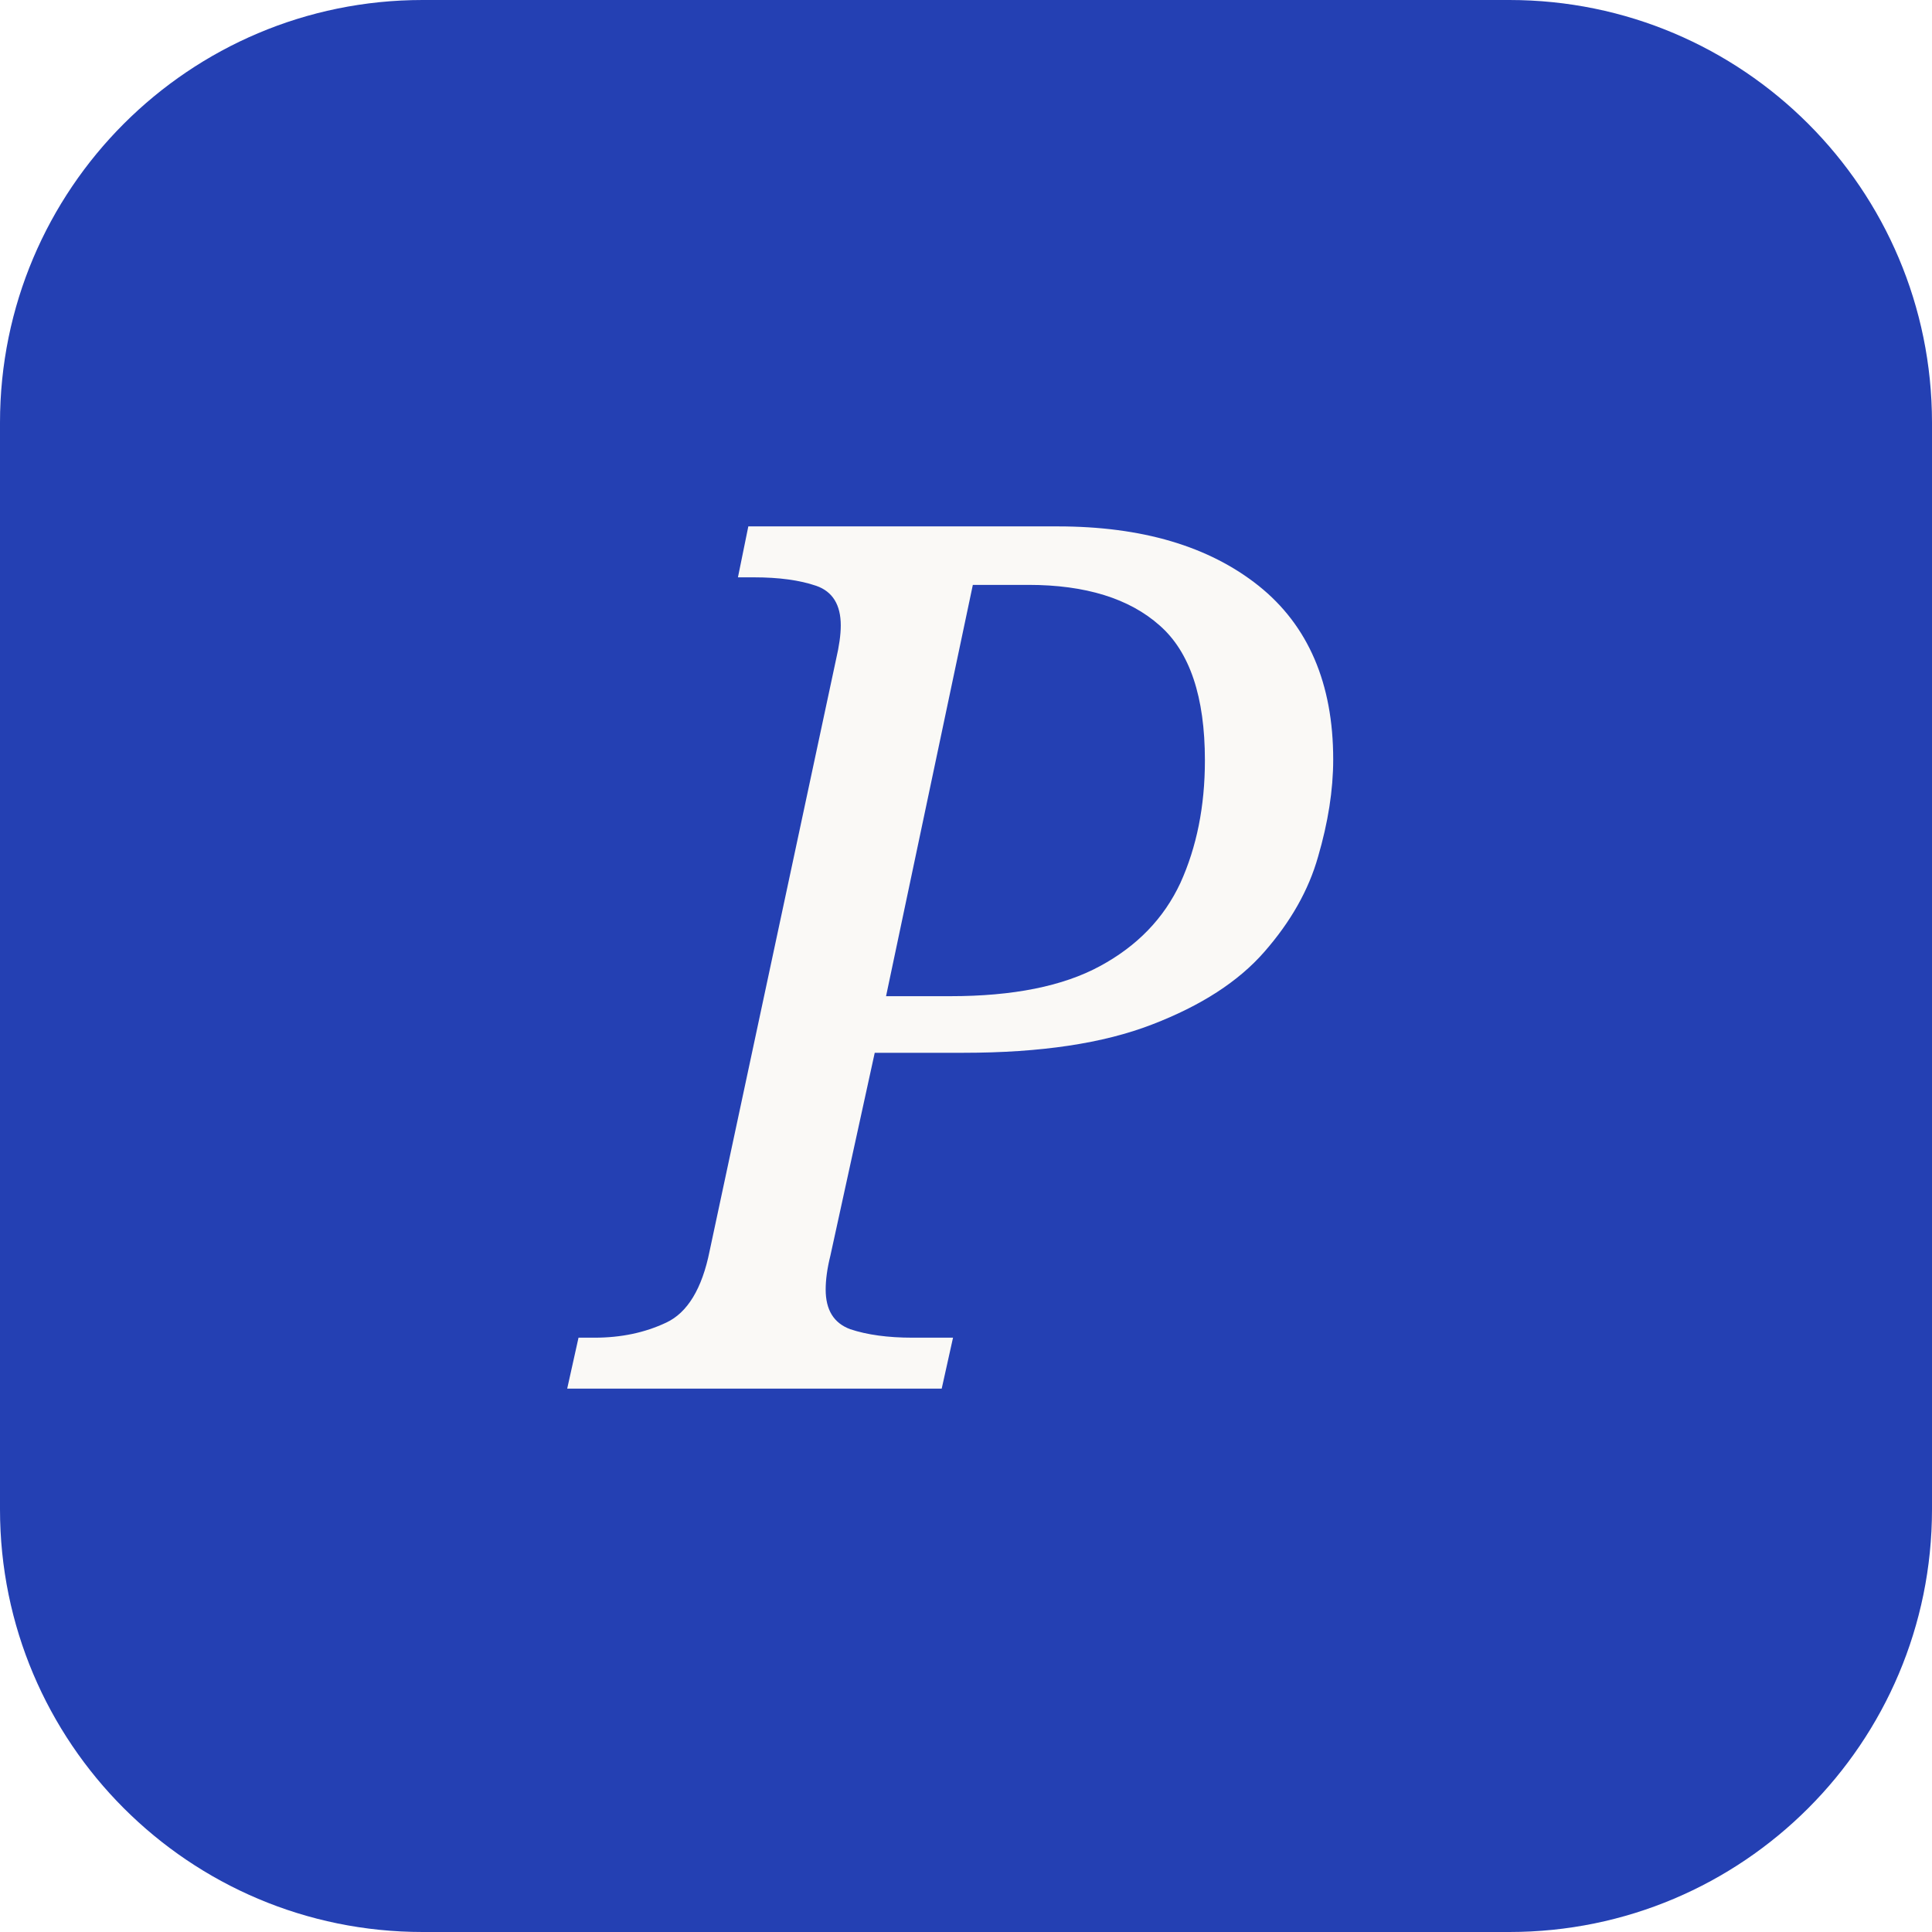
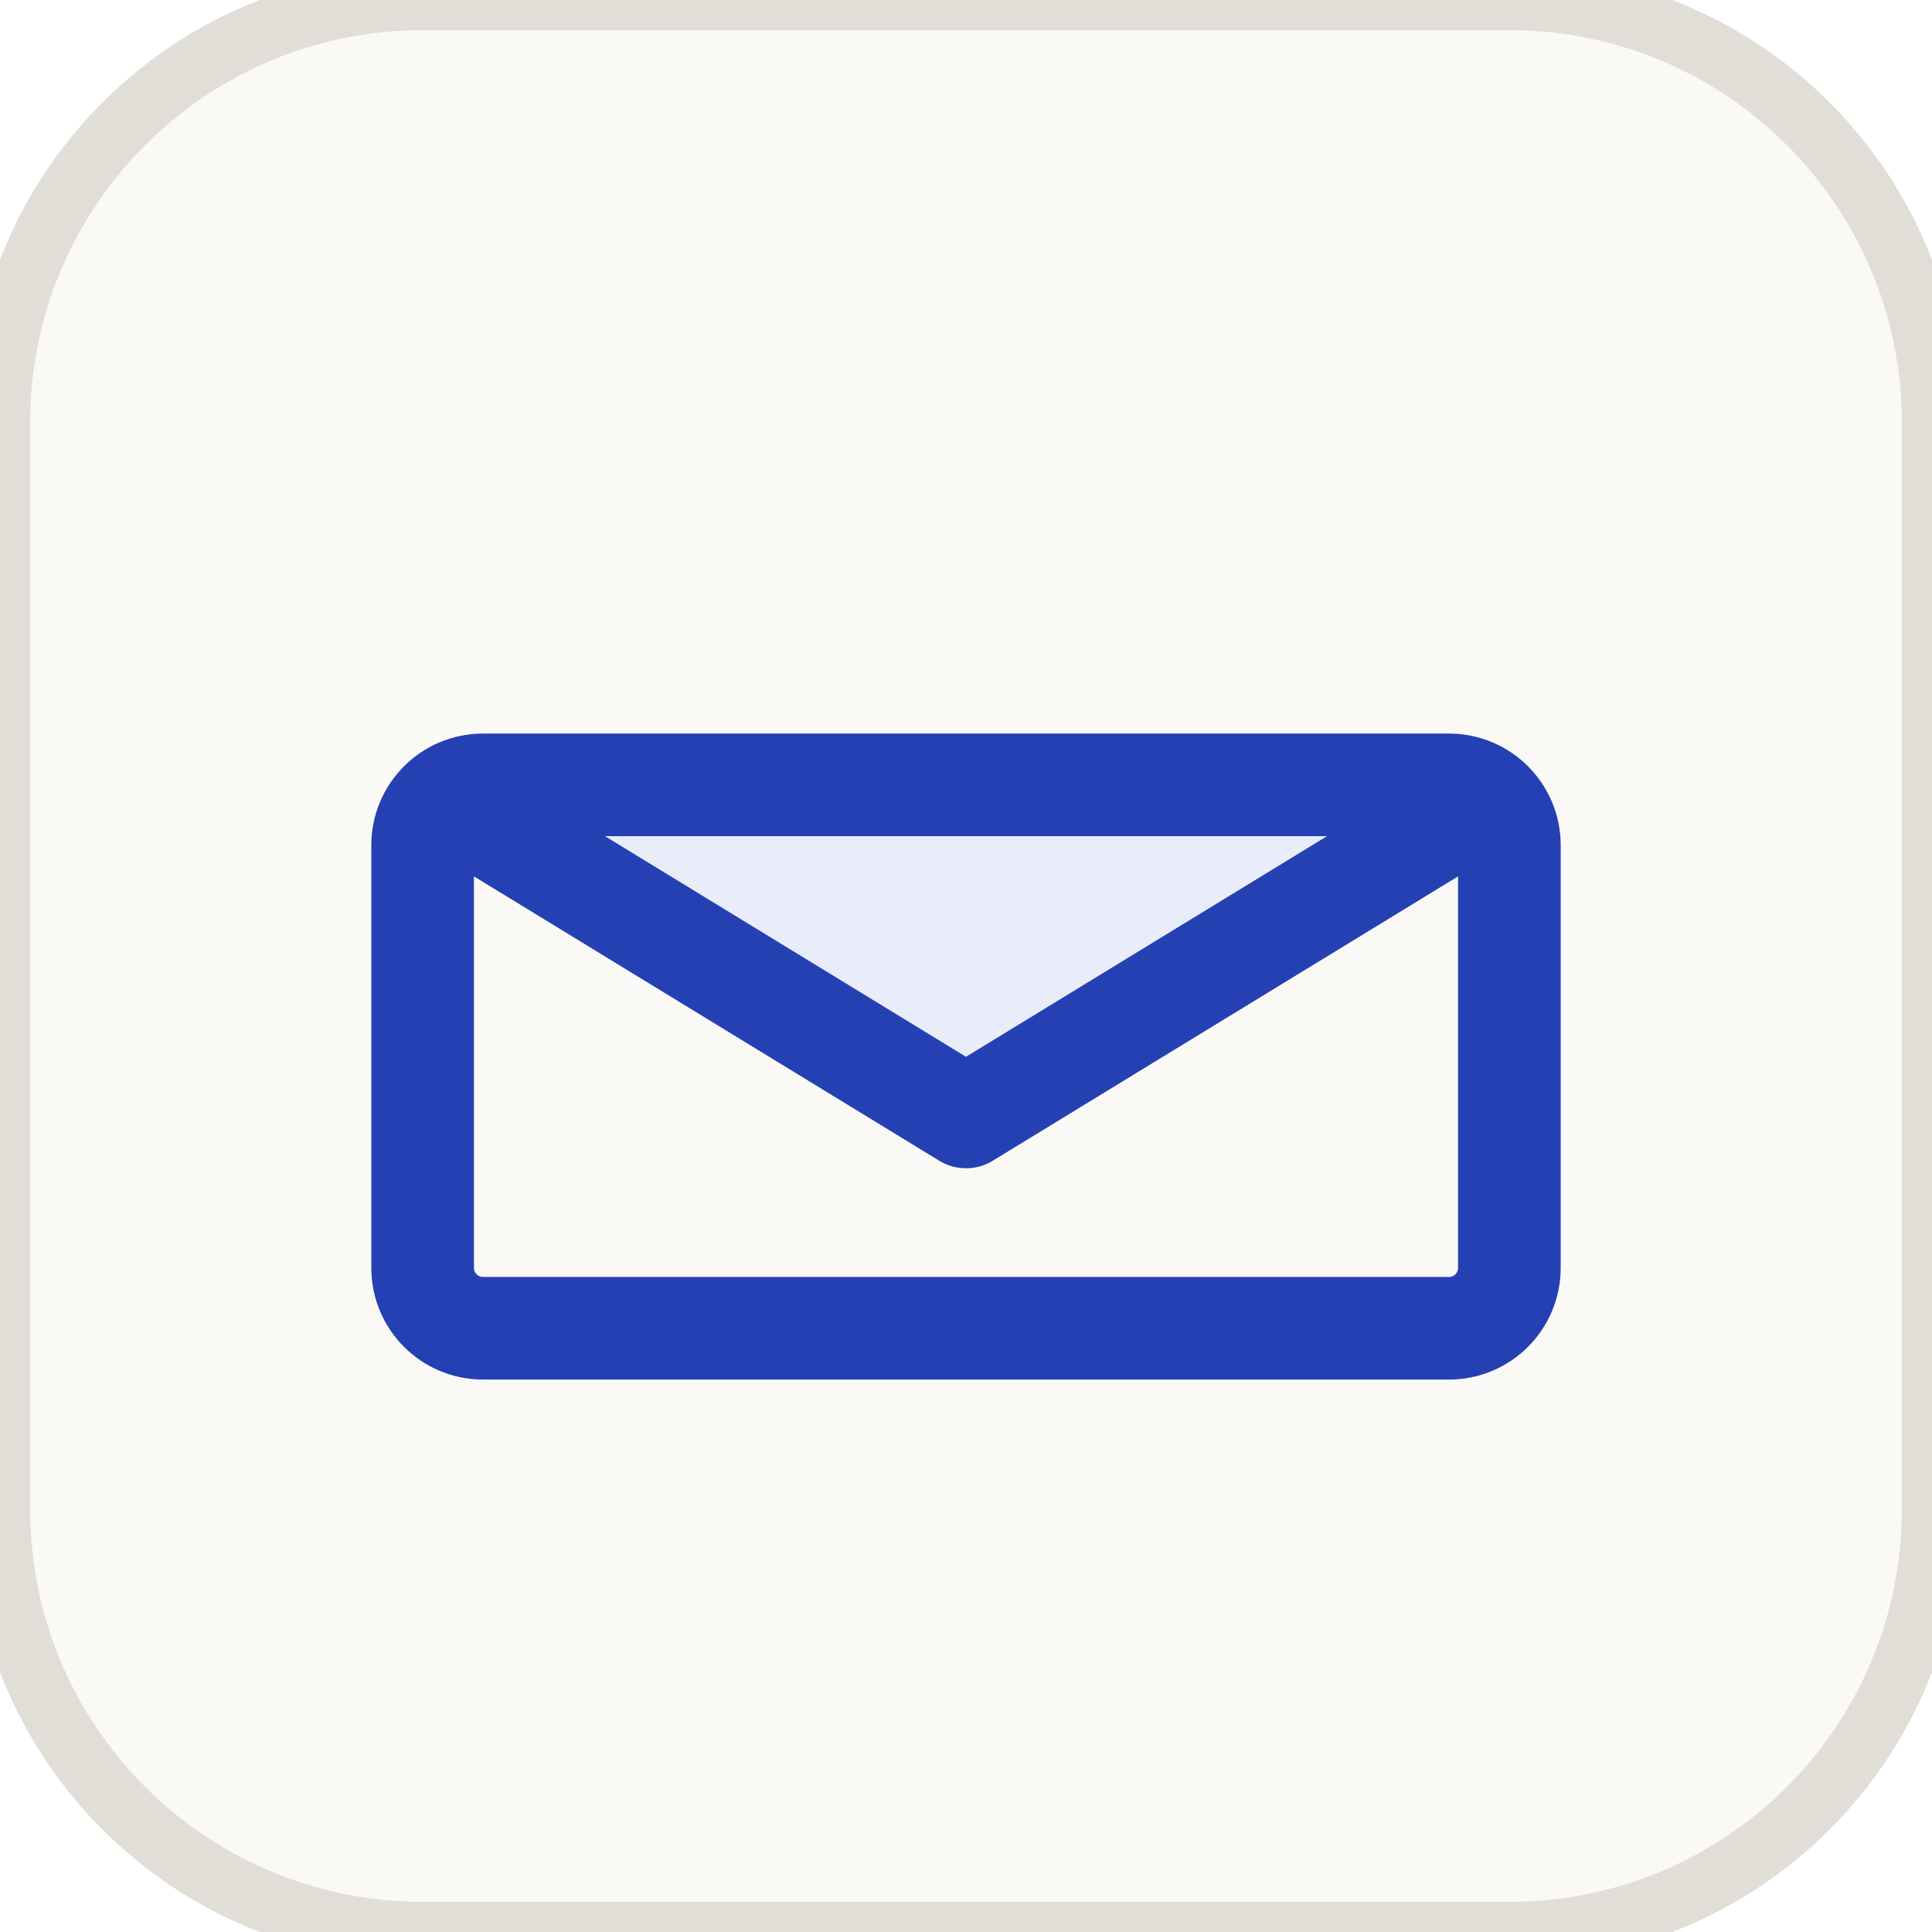
<svg xmlns="http://www.w3.org/2000/svg" viewBox="0 0 32 32">
-   <rect width="32" height="32" rx="7" fill="#2440B3" />
-   <text x="16" y="23" text-anchor="middle" font-family="Georgia, serif" font-style="italic" font-size="20" fill="#FAF9F6">P</text>
+   <rect width="32" height="32" rx="7" fill="#FAF9F6" stroke="#E1DED7" />
+   <polygon points="7,13 25,13 16,18.5" fill="#E9EDFA" />
+   <rect x="7" y="13" width="18" height="9" rx="1" fill="none" stroke="#2440B3" stroke-width="1.7" />
+   <polyline points="7,13 16,18.5 25,13" fill="none" stroke="#2440B3" stroke-width="1.7" stroke-linejoin="round" />
</svg>
